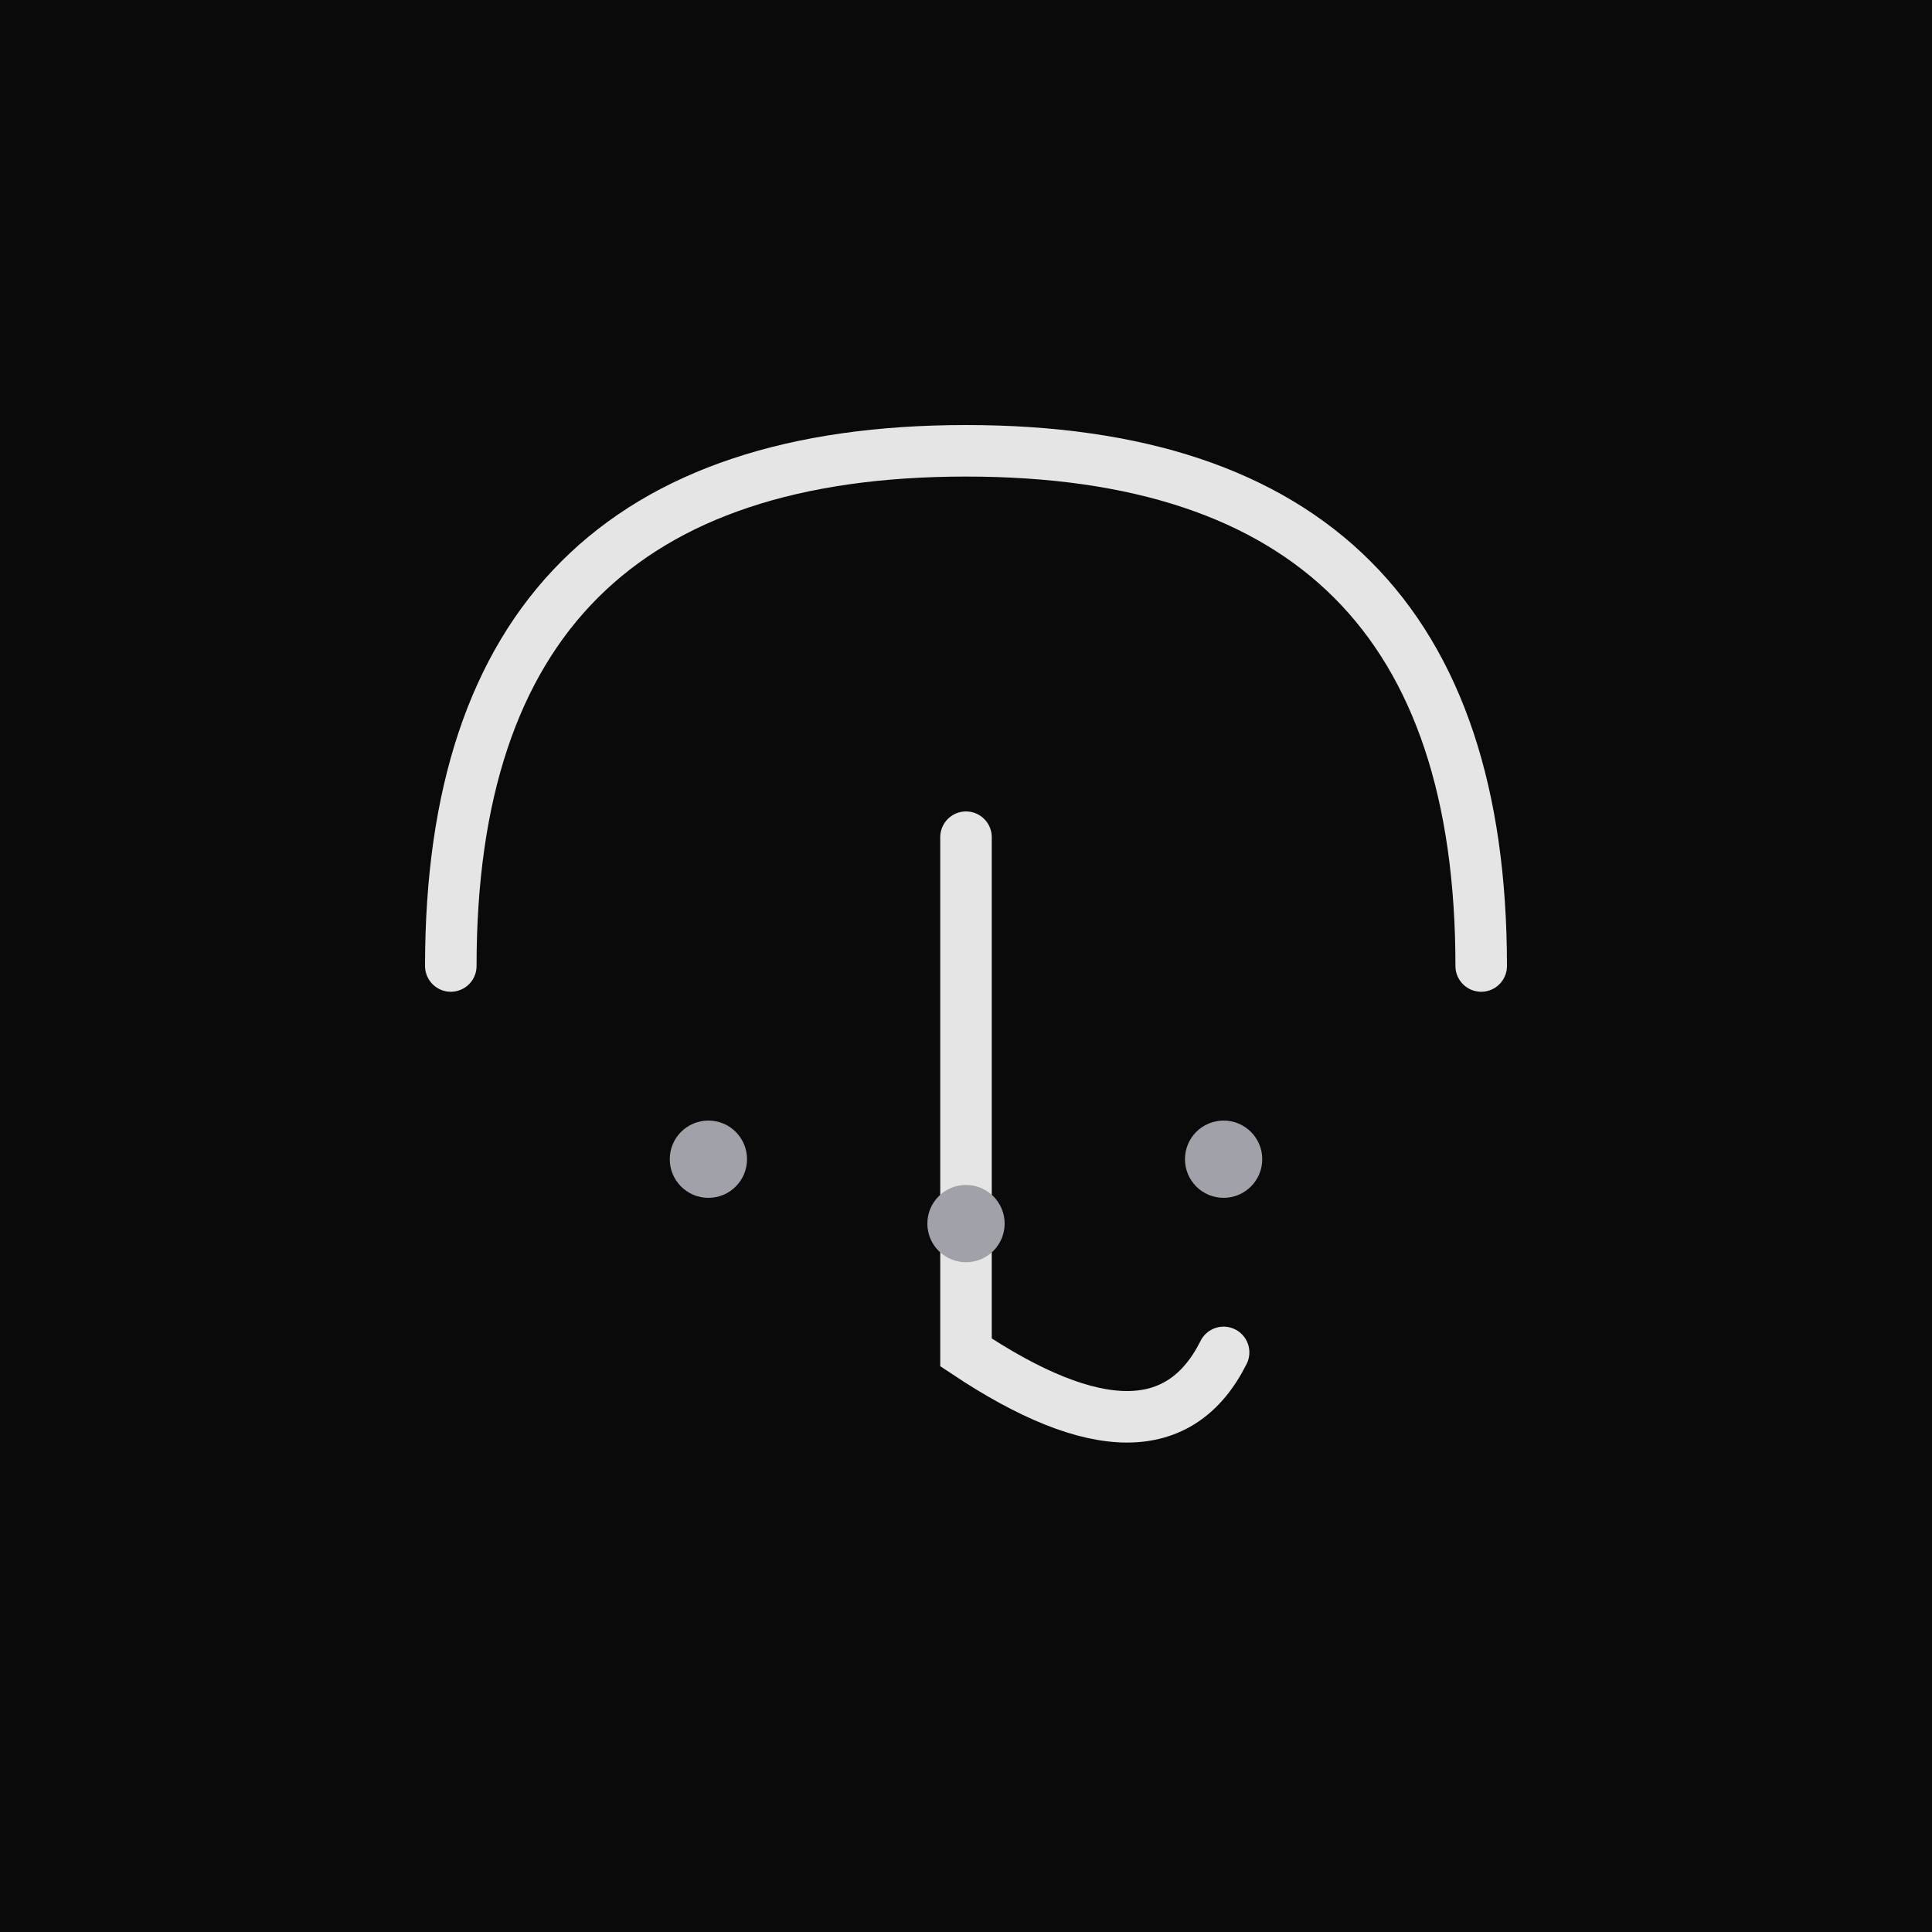
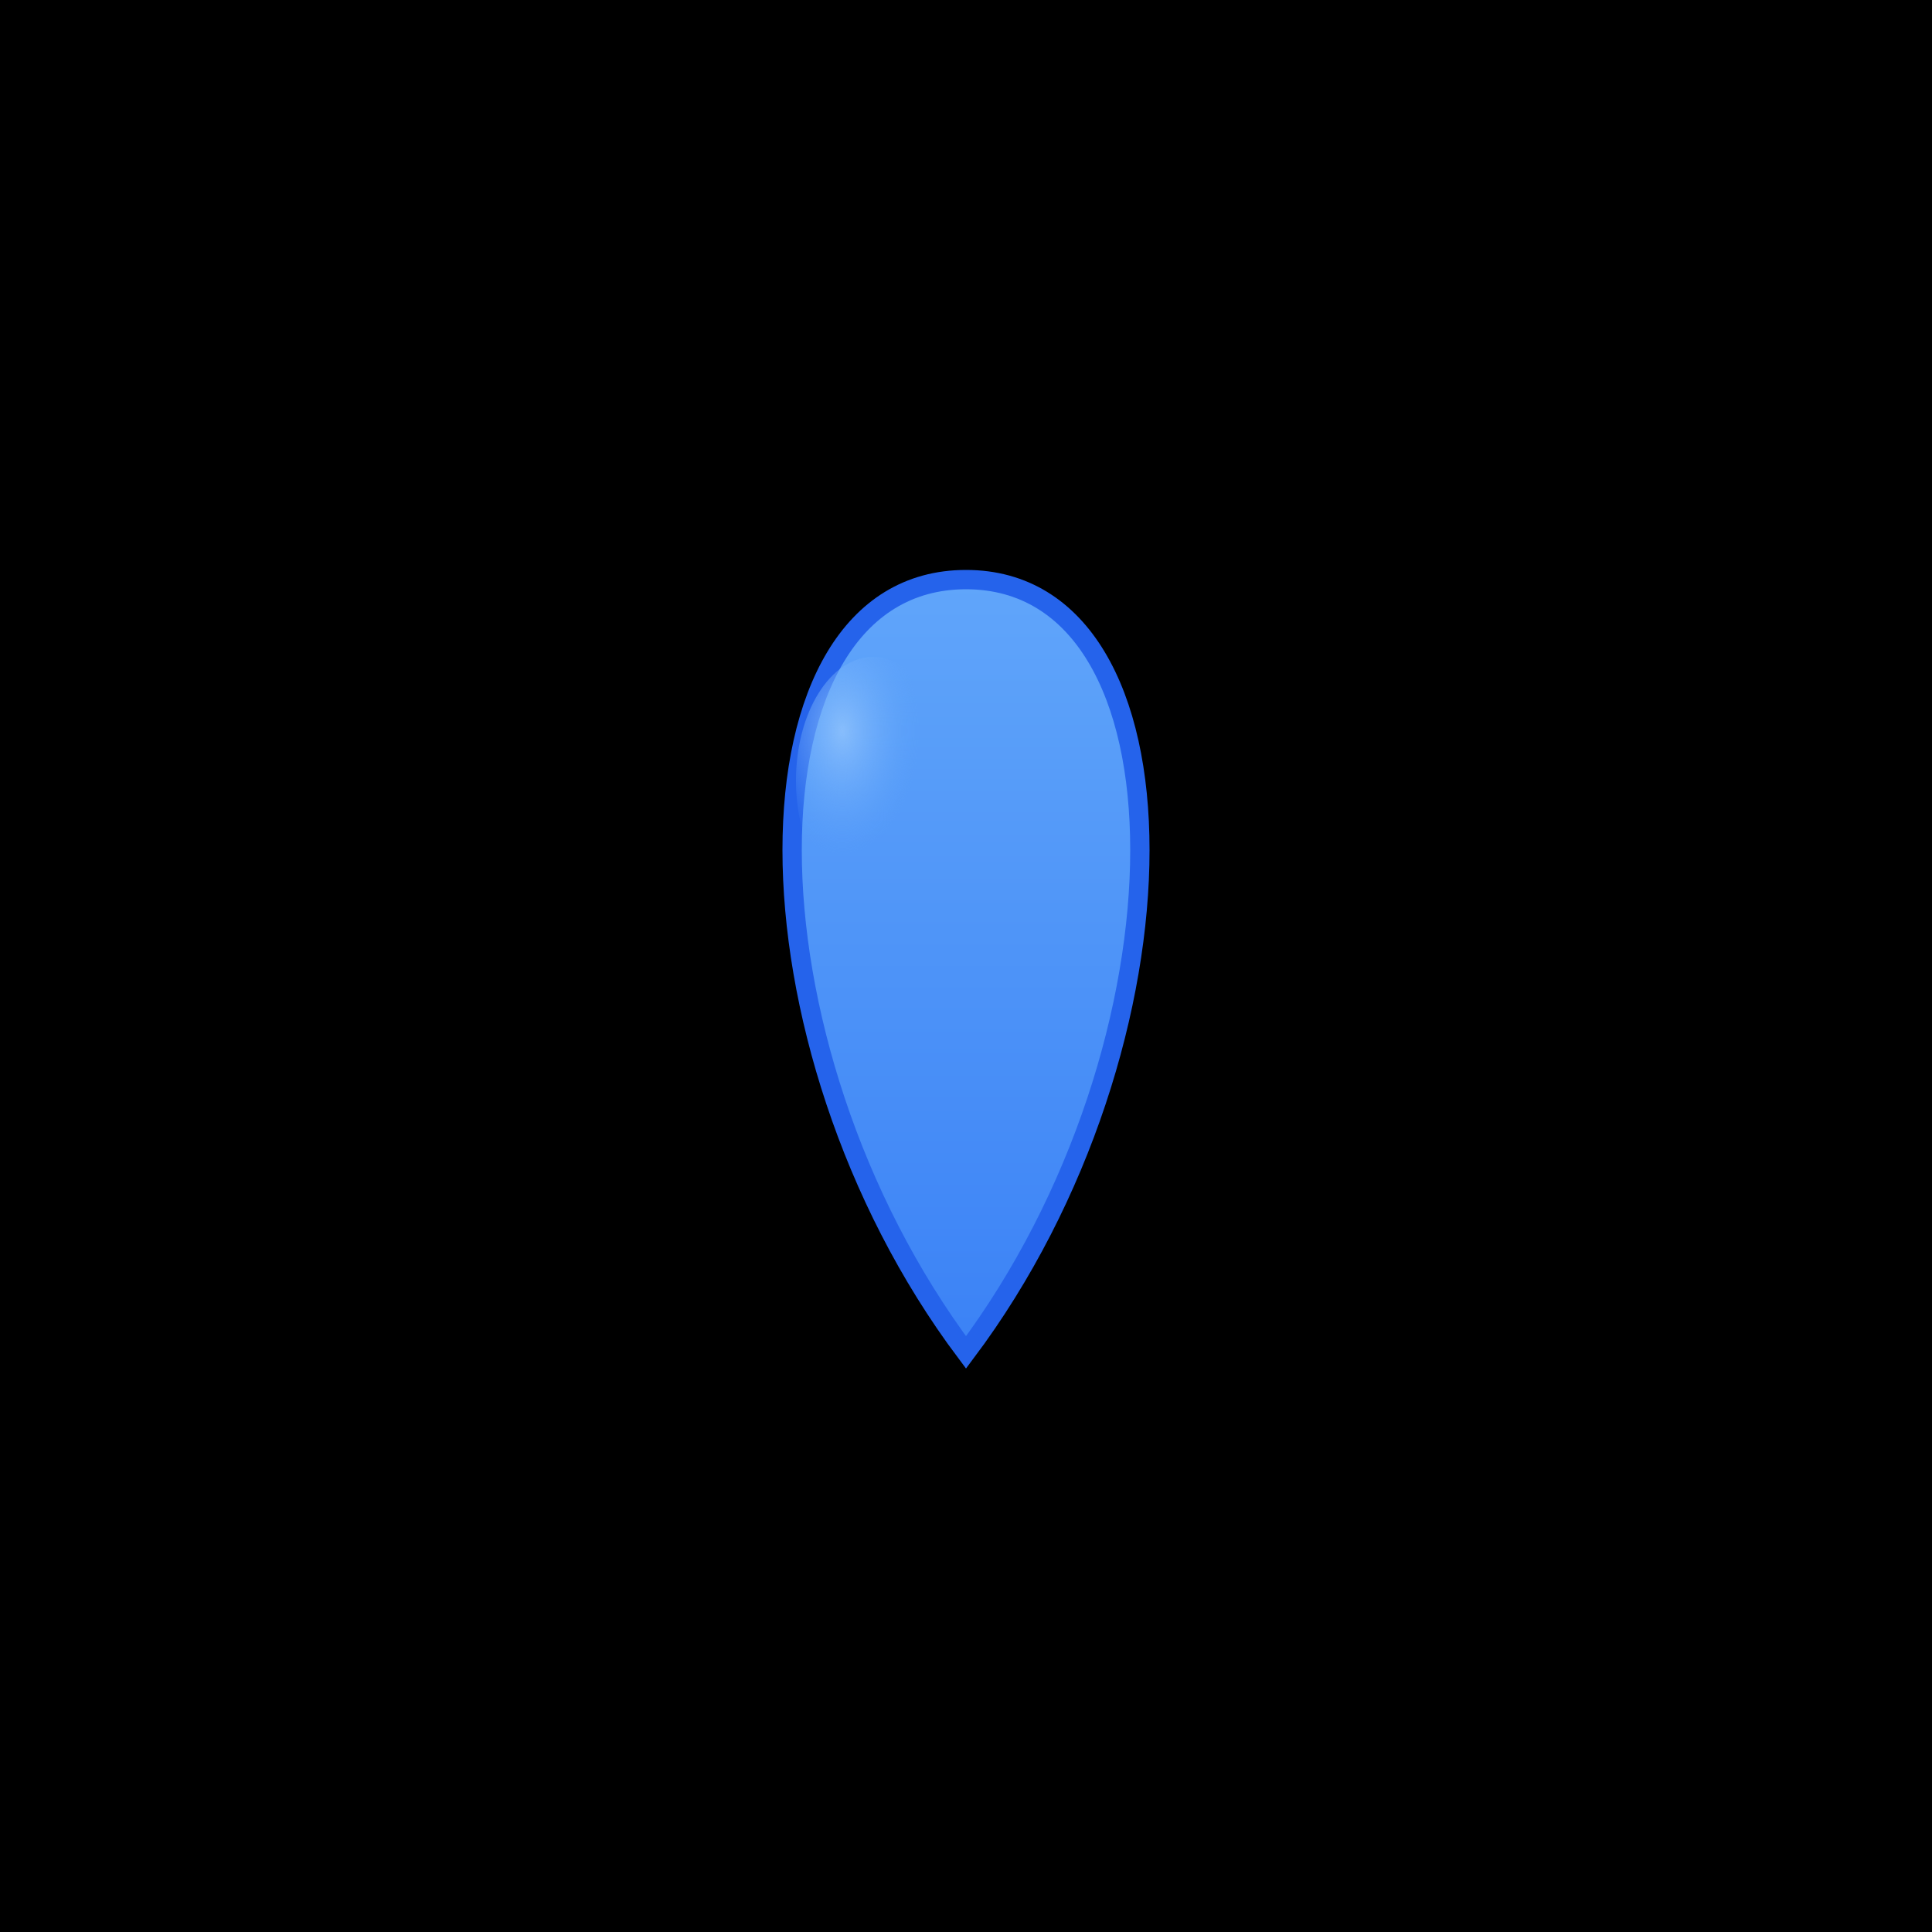
<svg xmlns="http://www.w3.org/2000/svg" width="512" height="512" viewBox="0 0 512 512">
-   <rect width="512" height="512" fill="#0a0a0a" />
+   <rect width="512" height="512" fill="#000000" />
+   <defs>
+     <linearGradient id="dropGradient-maskable-512" x1="0%" y1="0%" x2="0%" y2="100%">
+       <stop offset="0%" style="stop-color:#60A5FA;stop-opacity:1" />
+       <stop offset="100%" style="stop-color:#3B82F6;stop-opacity:1" />
+     </linearGradient>
+     <radialGradient id="highlight-maskable-512" cx="30%" cy="30%">
+       <stop offset="0%" style="stop-color:#93C5FD;stop-opacity:0.8" />
+       <stop offset="100%" style="stop-color:#60A5FA;stop-opacity:0" />
+     </radialGradient>
+   </defs>
  <g transform="translate(256, 256)">
-     <path d="M -136.533 0 Q -136.533 -136.533 0 -136.533 Q 136.533 -136.533 136.533 0" fill="none" stroke="#e5e5e5" stroke-width="13.653" stroke-linecap="round" />
-     <path d="M 0 -34.133 L 0 102.4 Q 51.2 136.533 68.267 102.4" fill="none" stroke="#e5e5e5" stroke-width="13.653" stroke-linecap="round" />
-     <circle cx="-68.267" cy="51.2" r="10.24" fill="#a1a1aa" />
-     <circle cx="0" cy="68.267" r="10.24" fill="#a1a1aa" />
-     <circle cx="68.267" cy="51.2" r="10.24" fill="#a1a1aa" />
+     <path d="M 0,-102.4          C -61.44,-102.4 -61.44,20.48 0,102.4          C 61.44,20.48 61.44,-102.4 0,-102.4          Z" fill="url(#dropGradient-maskable-512)" stroke="#2563EB" stroke-width="5.12" />
+     <ellipse cx="-24.576" cy="-49.152" rx="20.48" ry="32.768" fill="url(#highlight-maskable-512)" />
  </g>
</svg>
